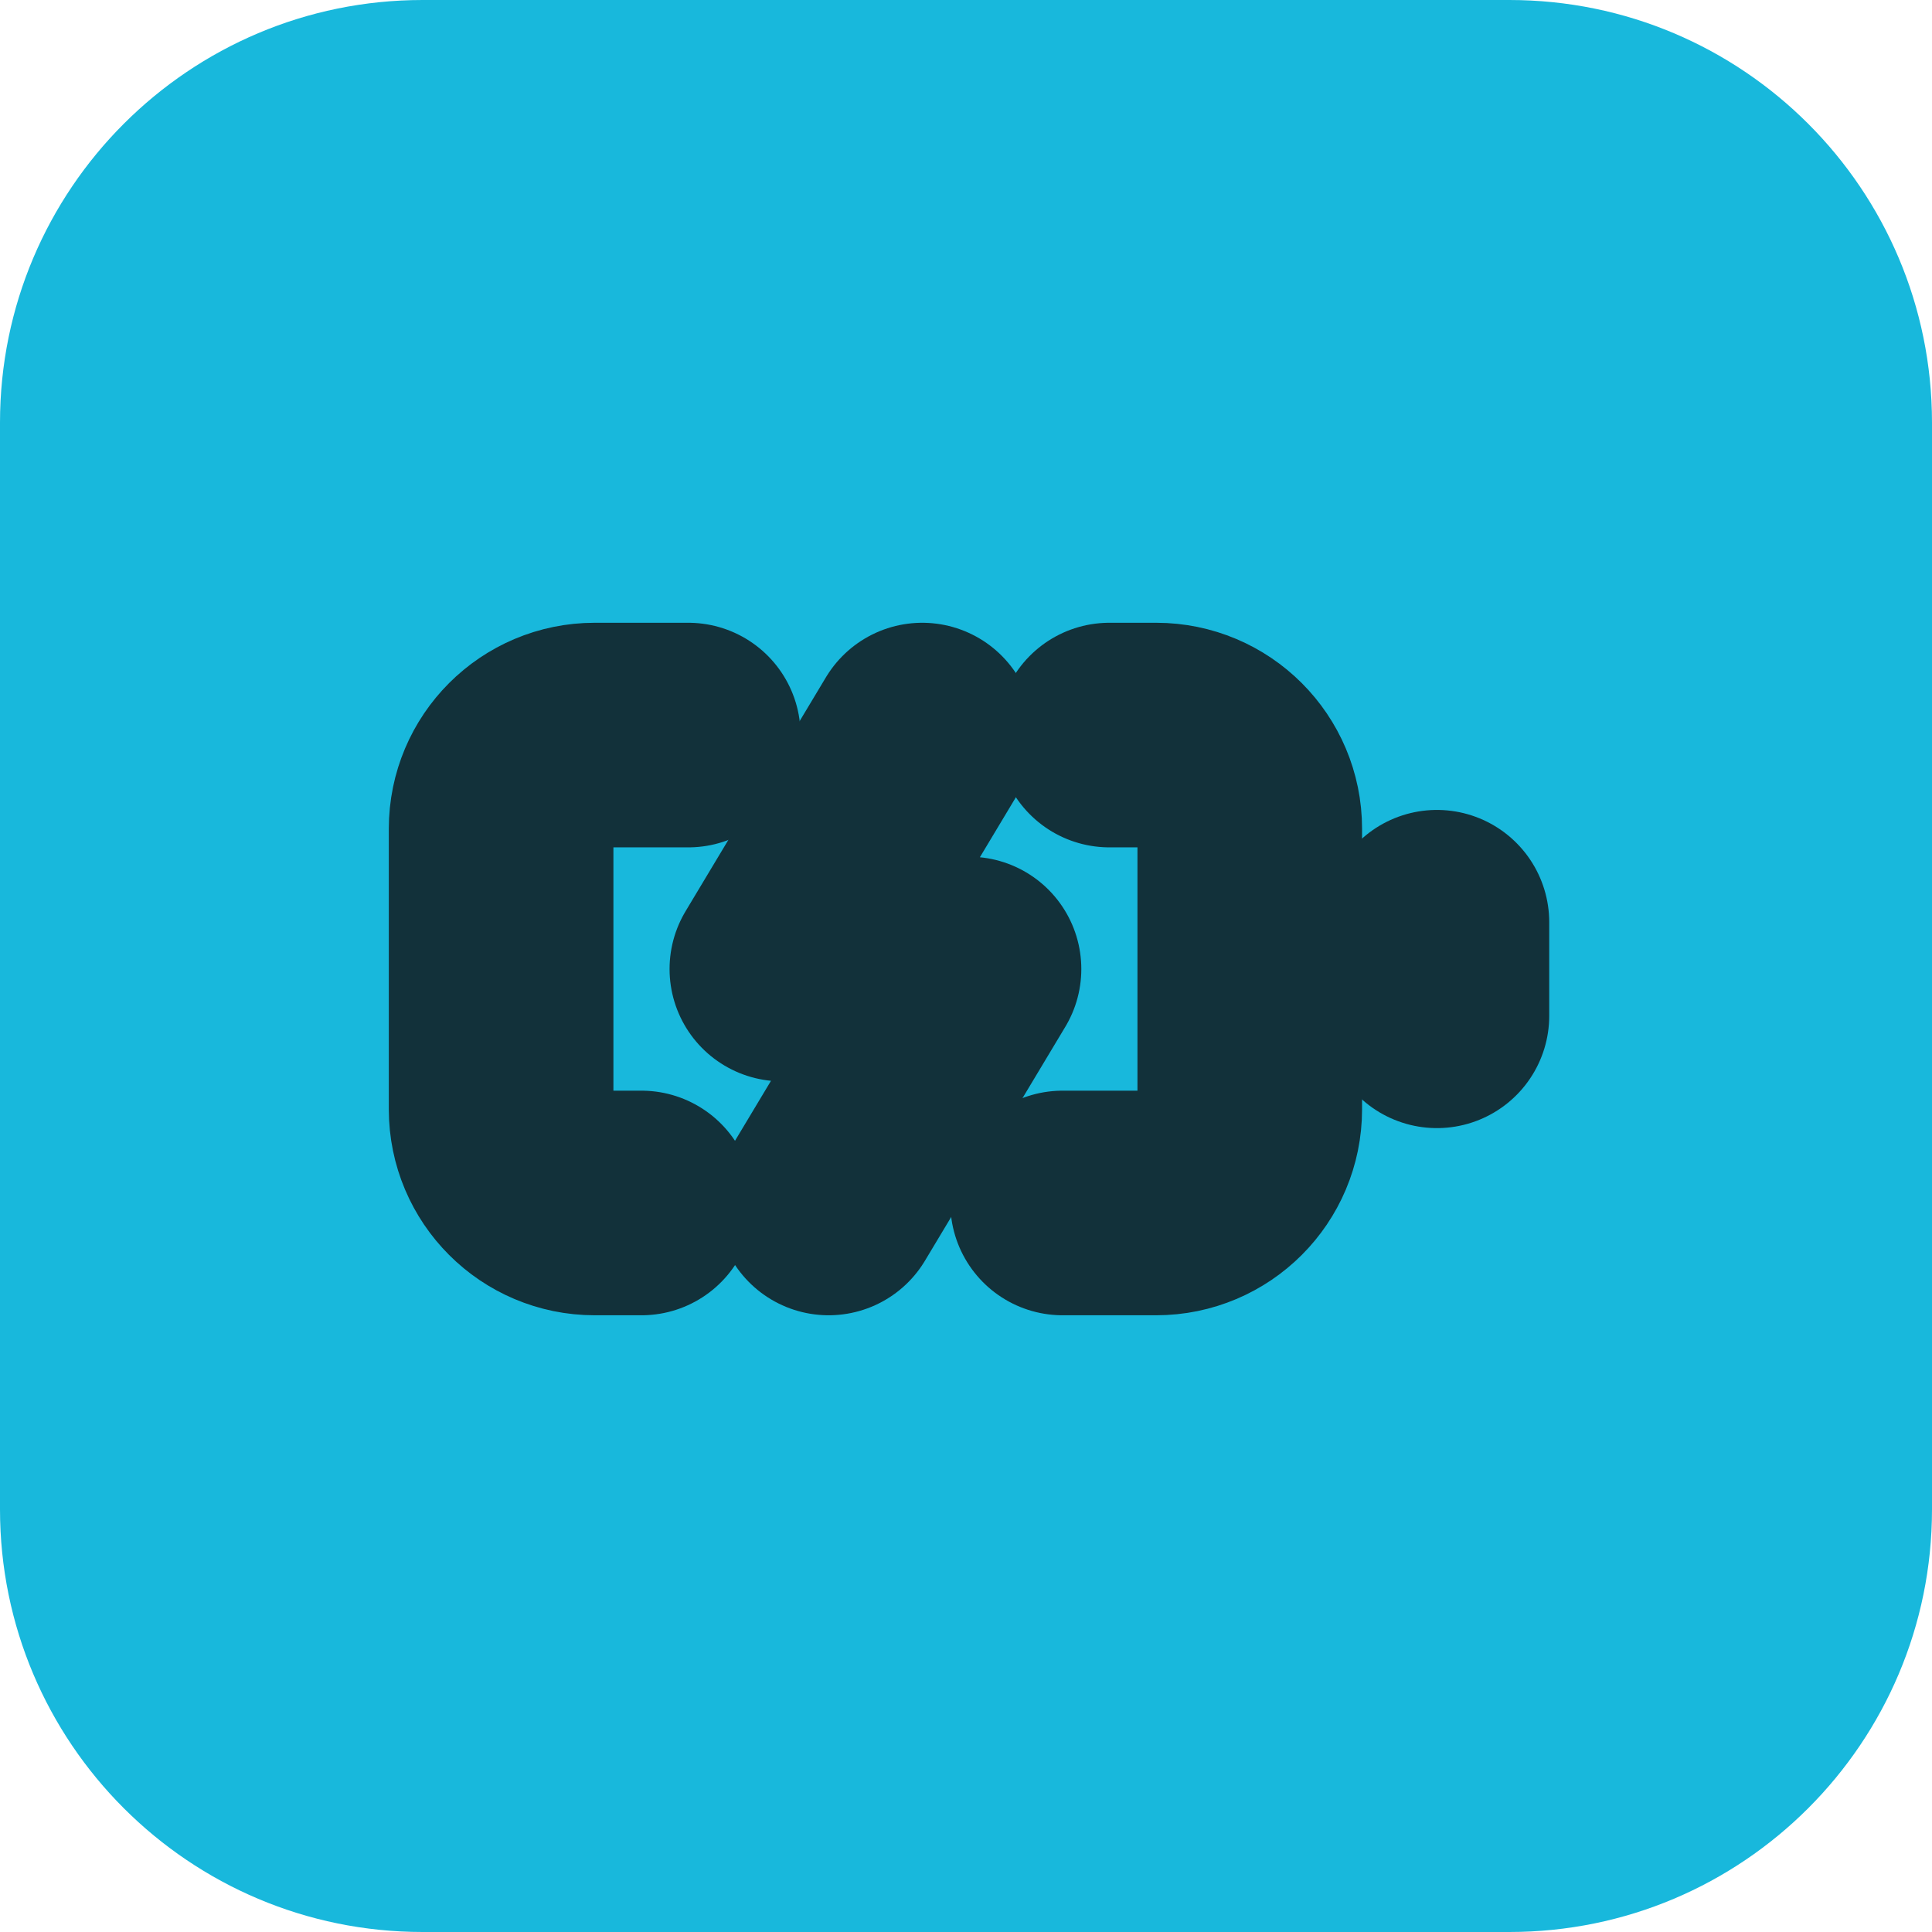
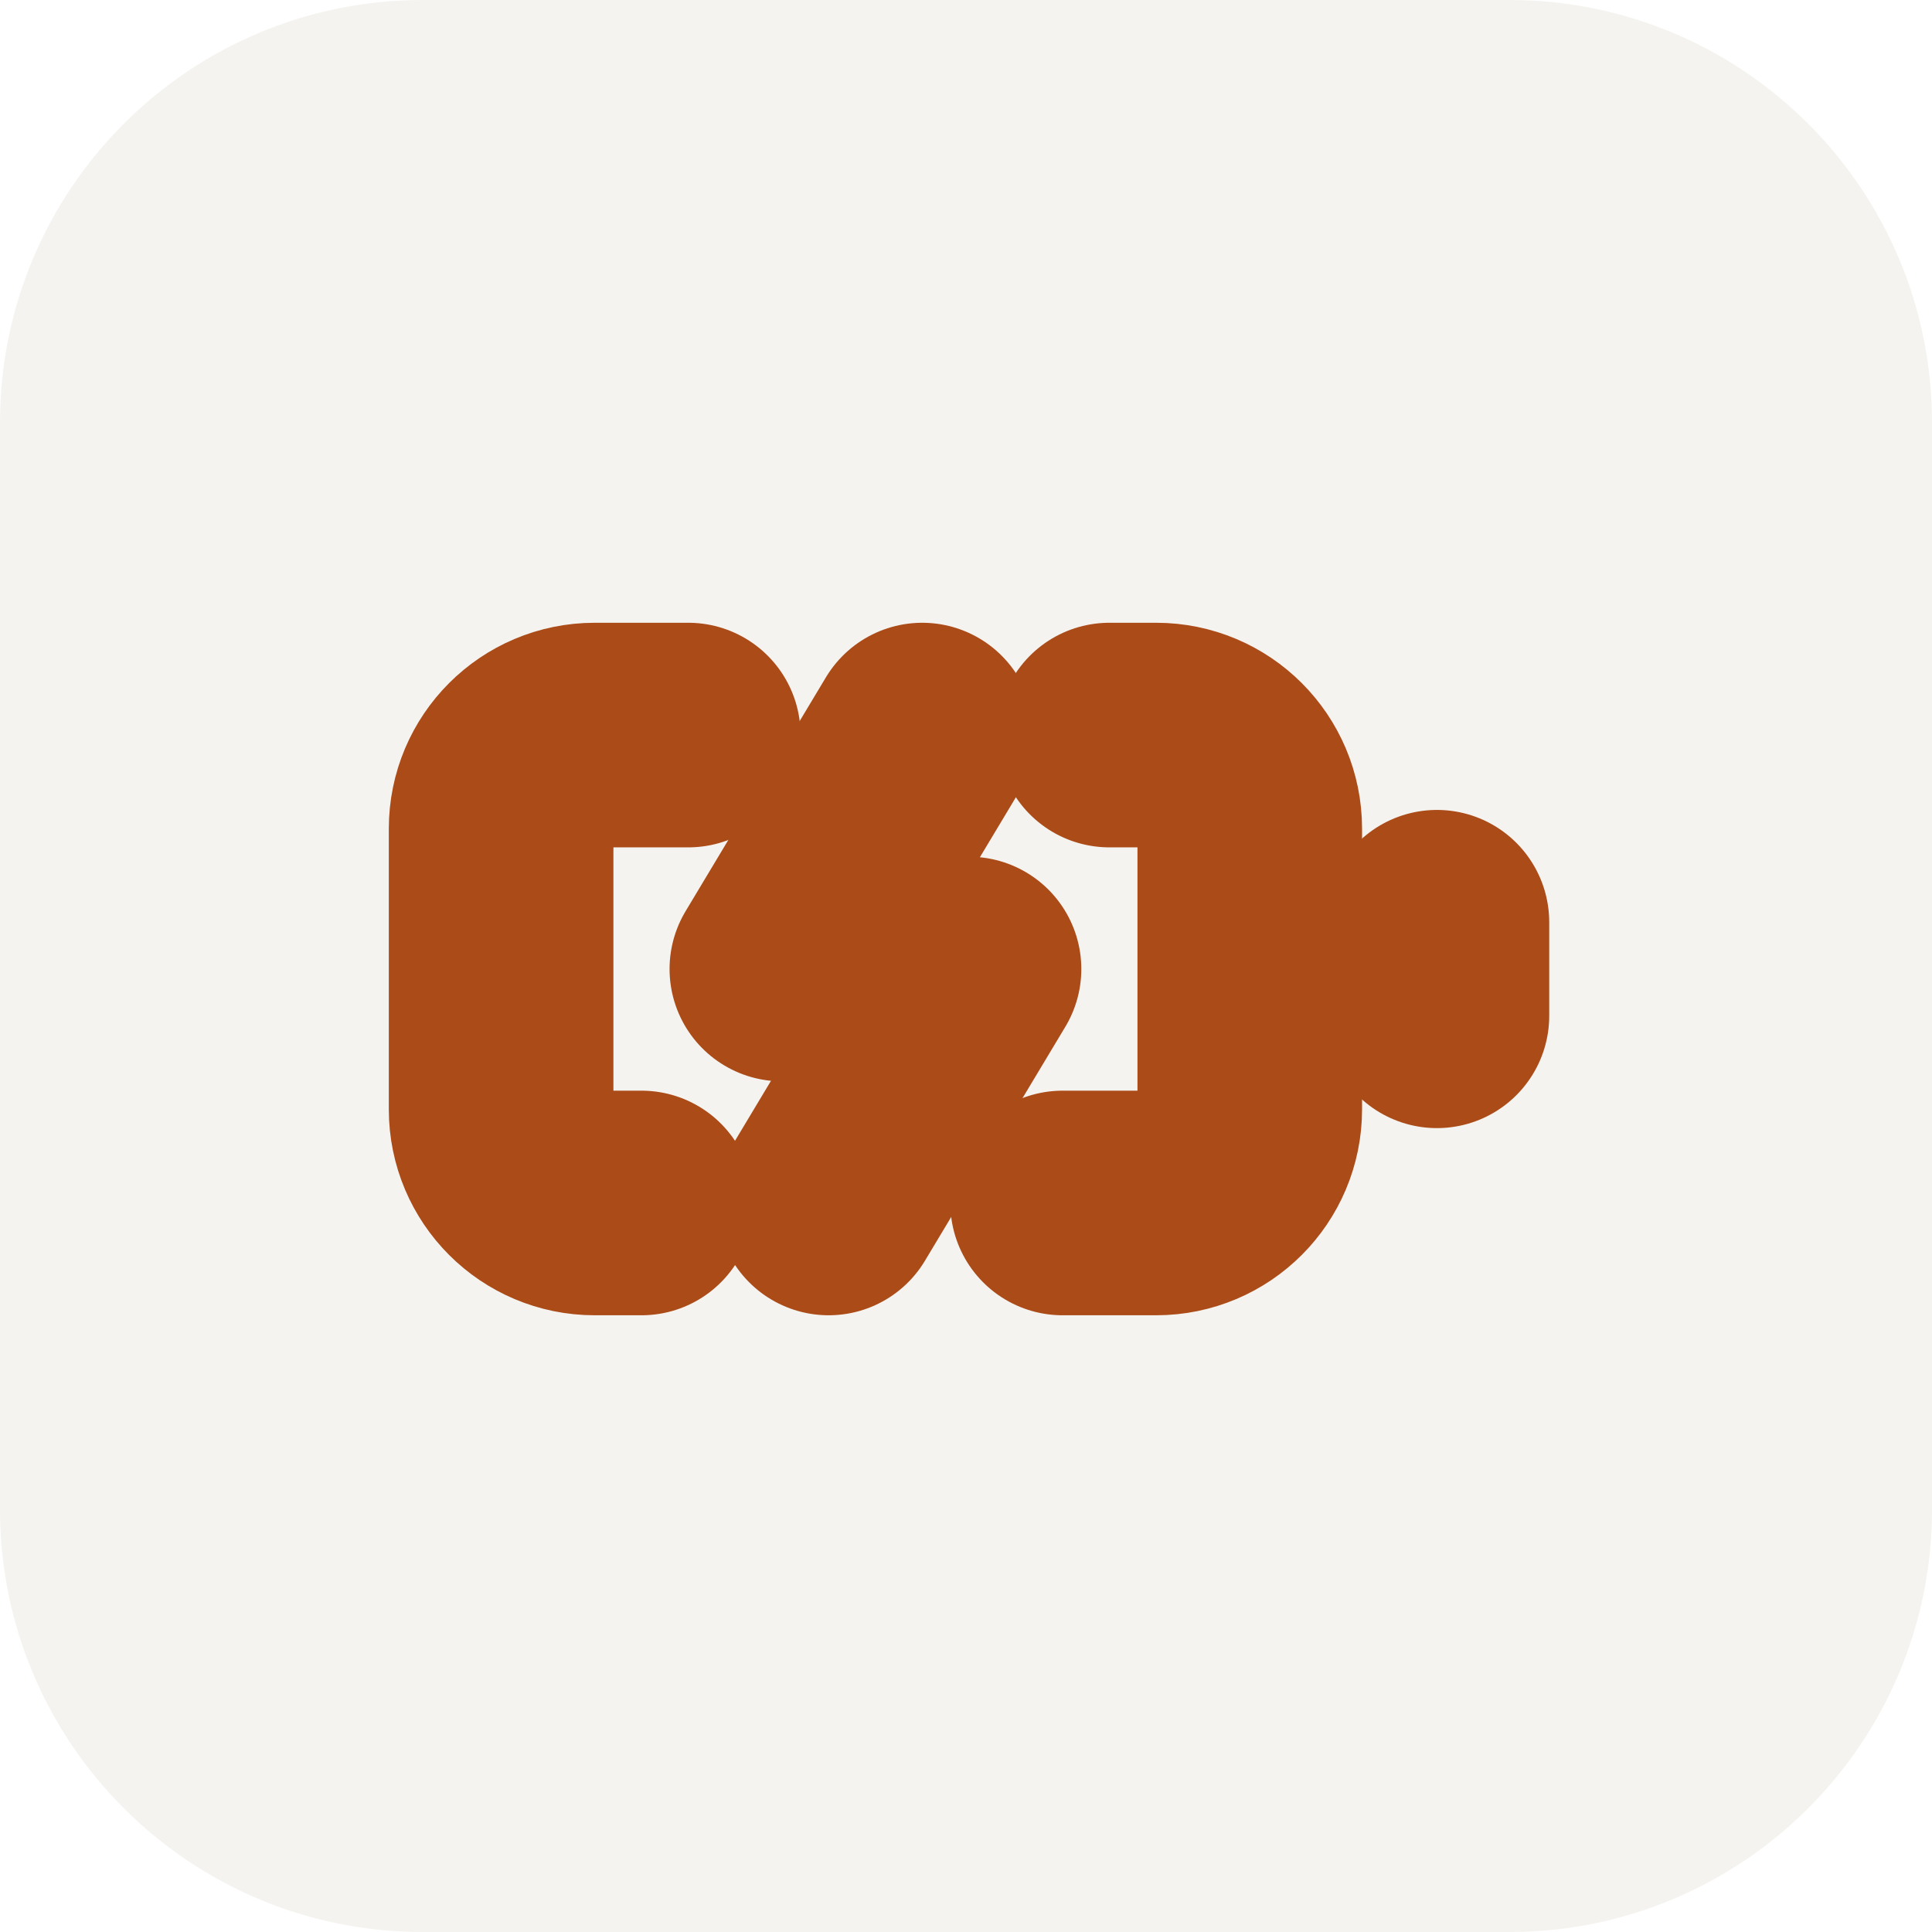
<svg xmlns="http://www.w3.org/2000/svg" viewBox="0 0 64 64" role="img" aria-label="Electricity Monitor">
-   <rect width="64" height="64" rx="14" fill="#18b8dc" />
-   <g fill="none" stroke="#12313a" stroke-linecap="round" stroke-linejoin="round" stroke-width="4.8" transform="translate(13.5 13.5) scale(1.55)">
+   <rect width="64" height="64" rx="14" fill="#f5f3ef" />
+   <g fill="none" stroke="#aa4b18" stroke-linecap="round" stroke-linejoin="round" stroke-width="4.8" transform="translate(13.5 13.5) scale(1.55)">
    <path d="M15 7h1a2 2 0 0 1 2 2v6a2 2 0 0 1-2 2h-2" />
    <path d="M6 7H4a2 2 0 0 0-2 2v6a2 2 0 0 0 2 2h1" />
    <path d="m11 7-3 5h4l-3 5" />
    <line x1="22" x2="22" y1="11" y2="13" />
  </g>
</svg>
